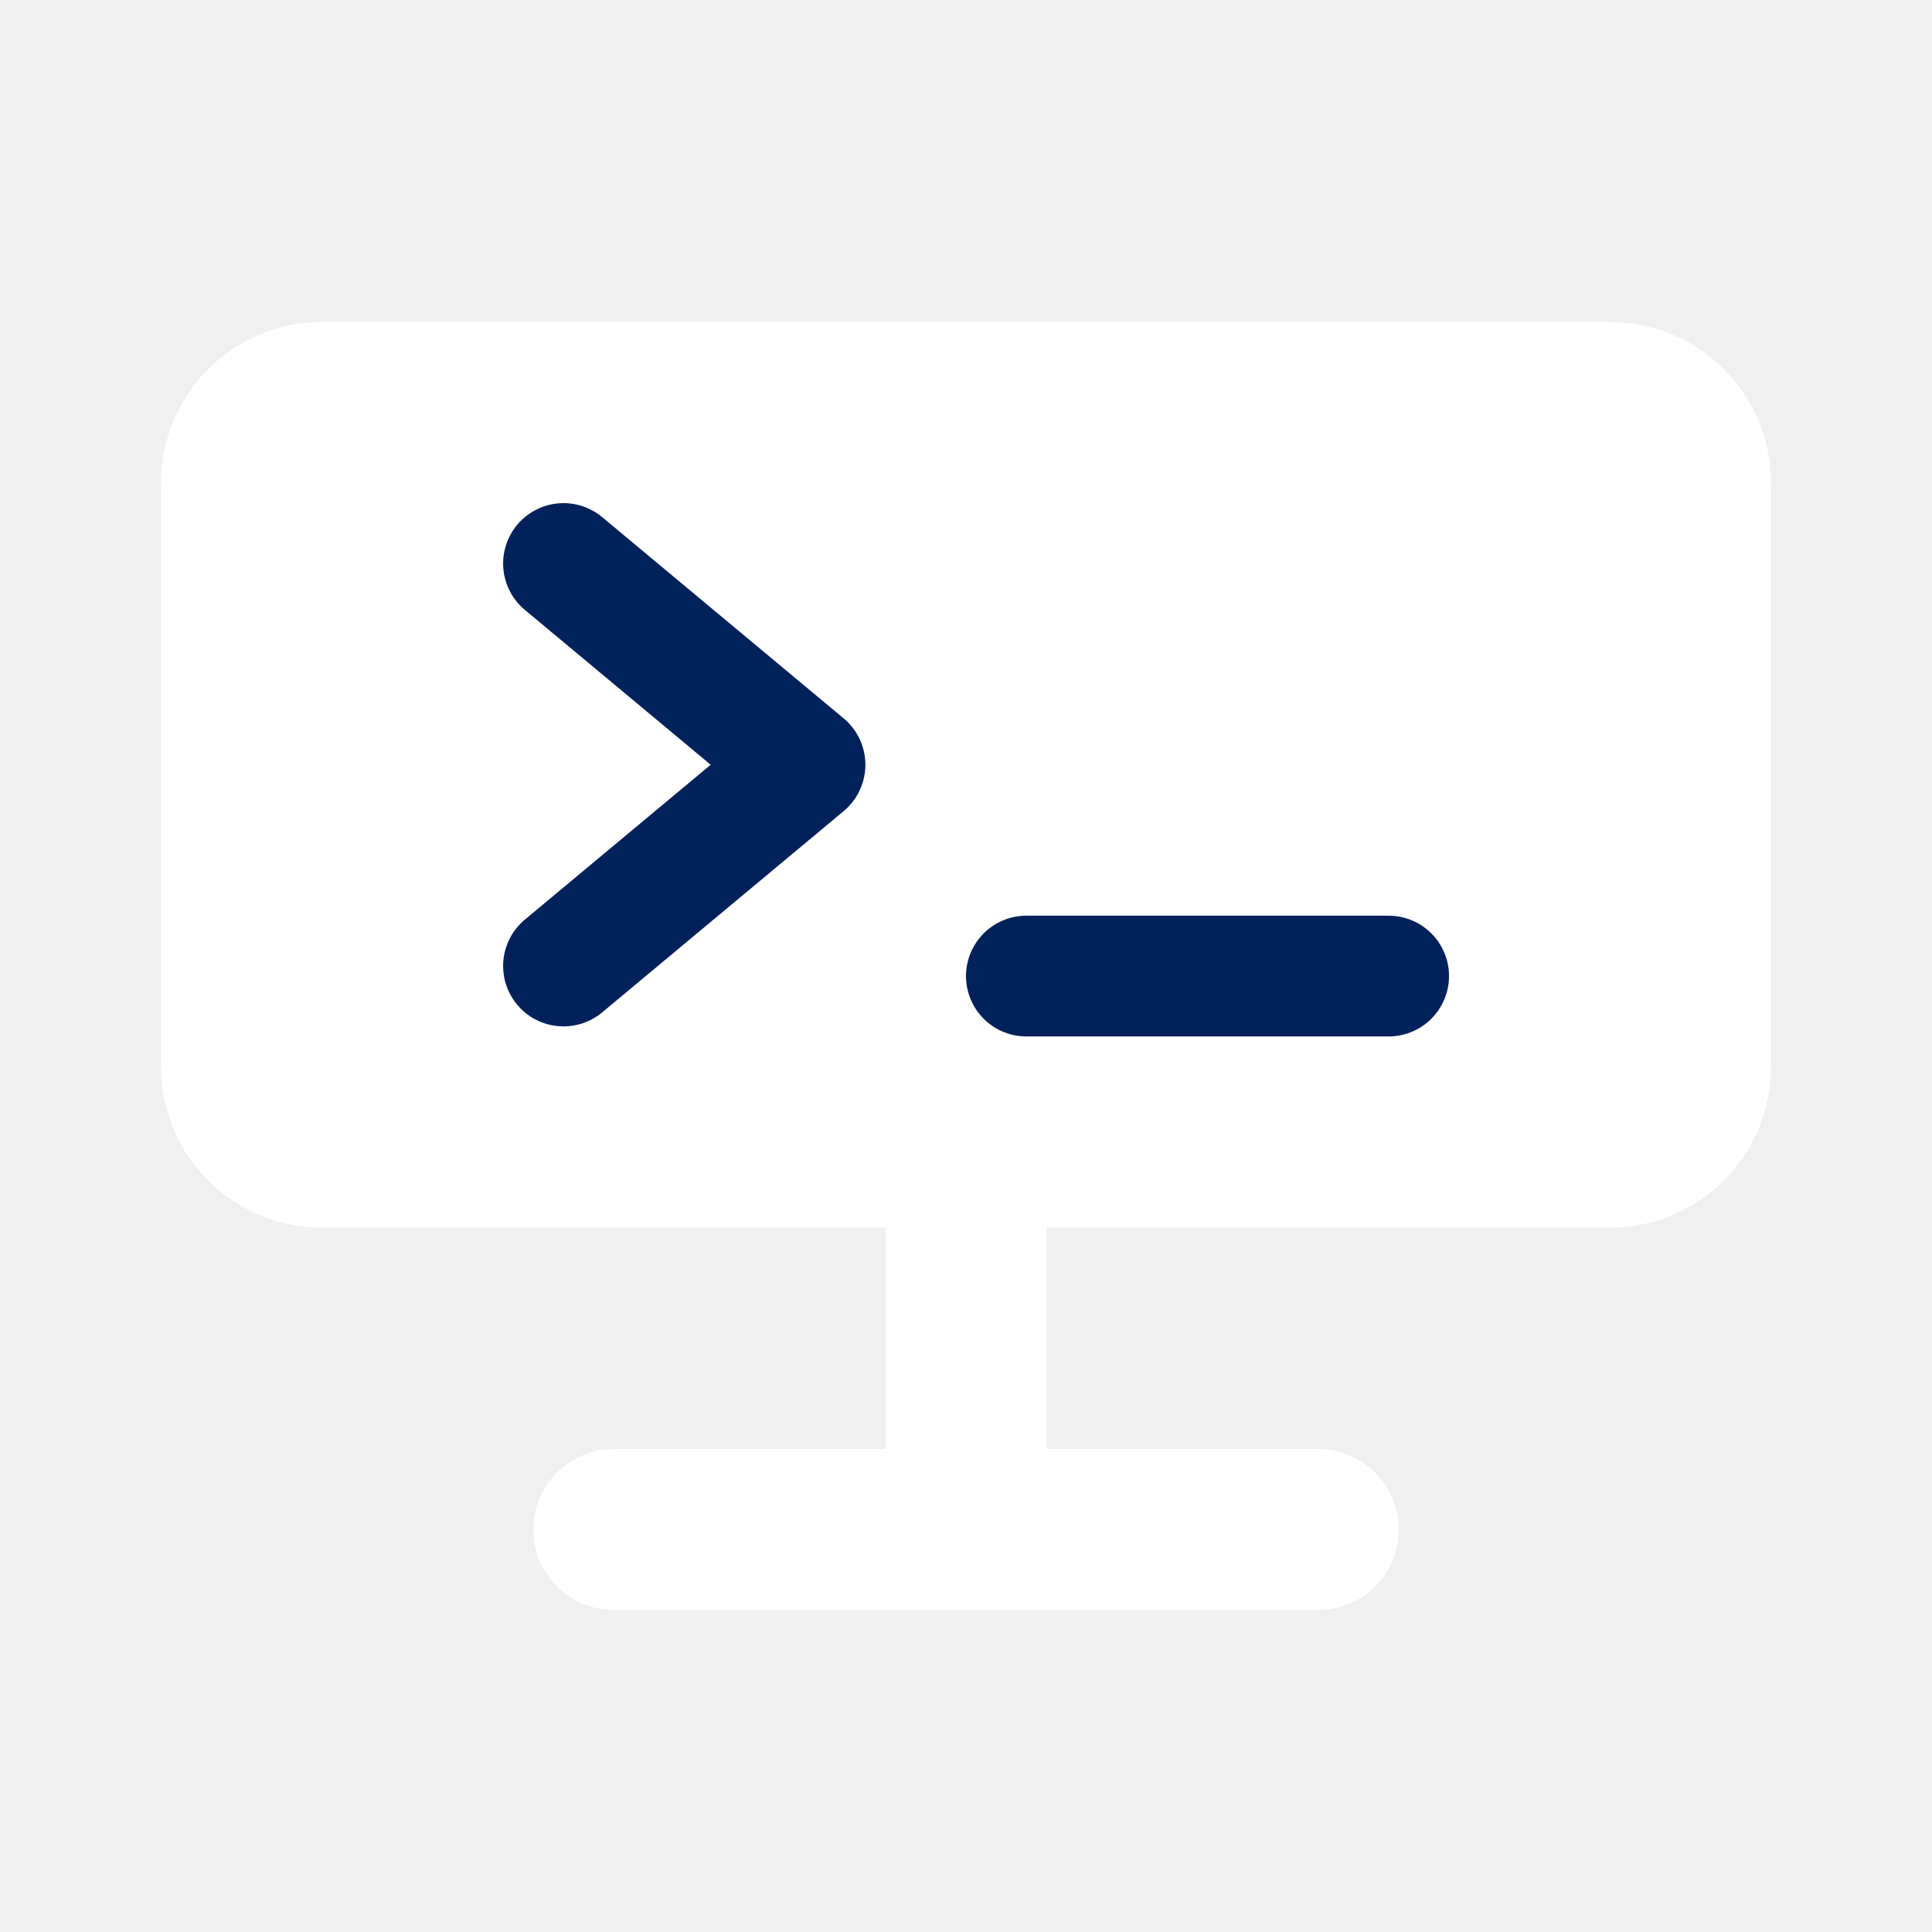
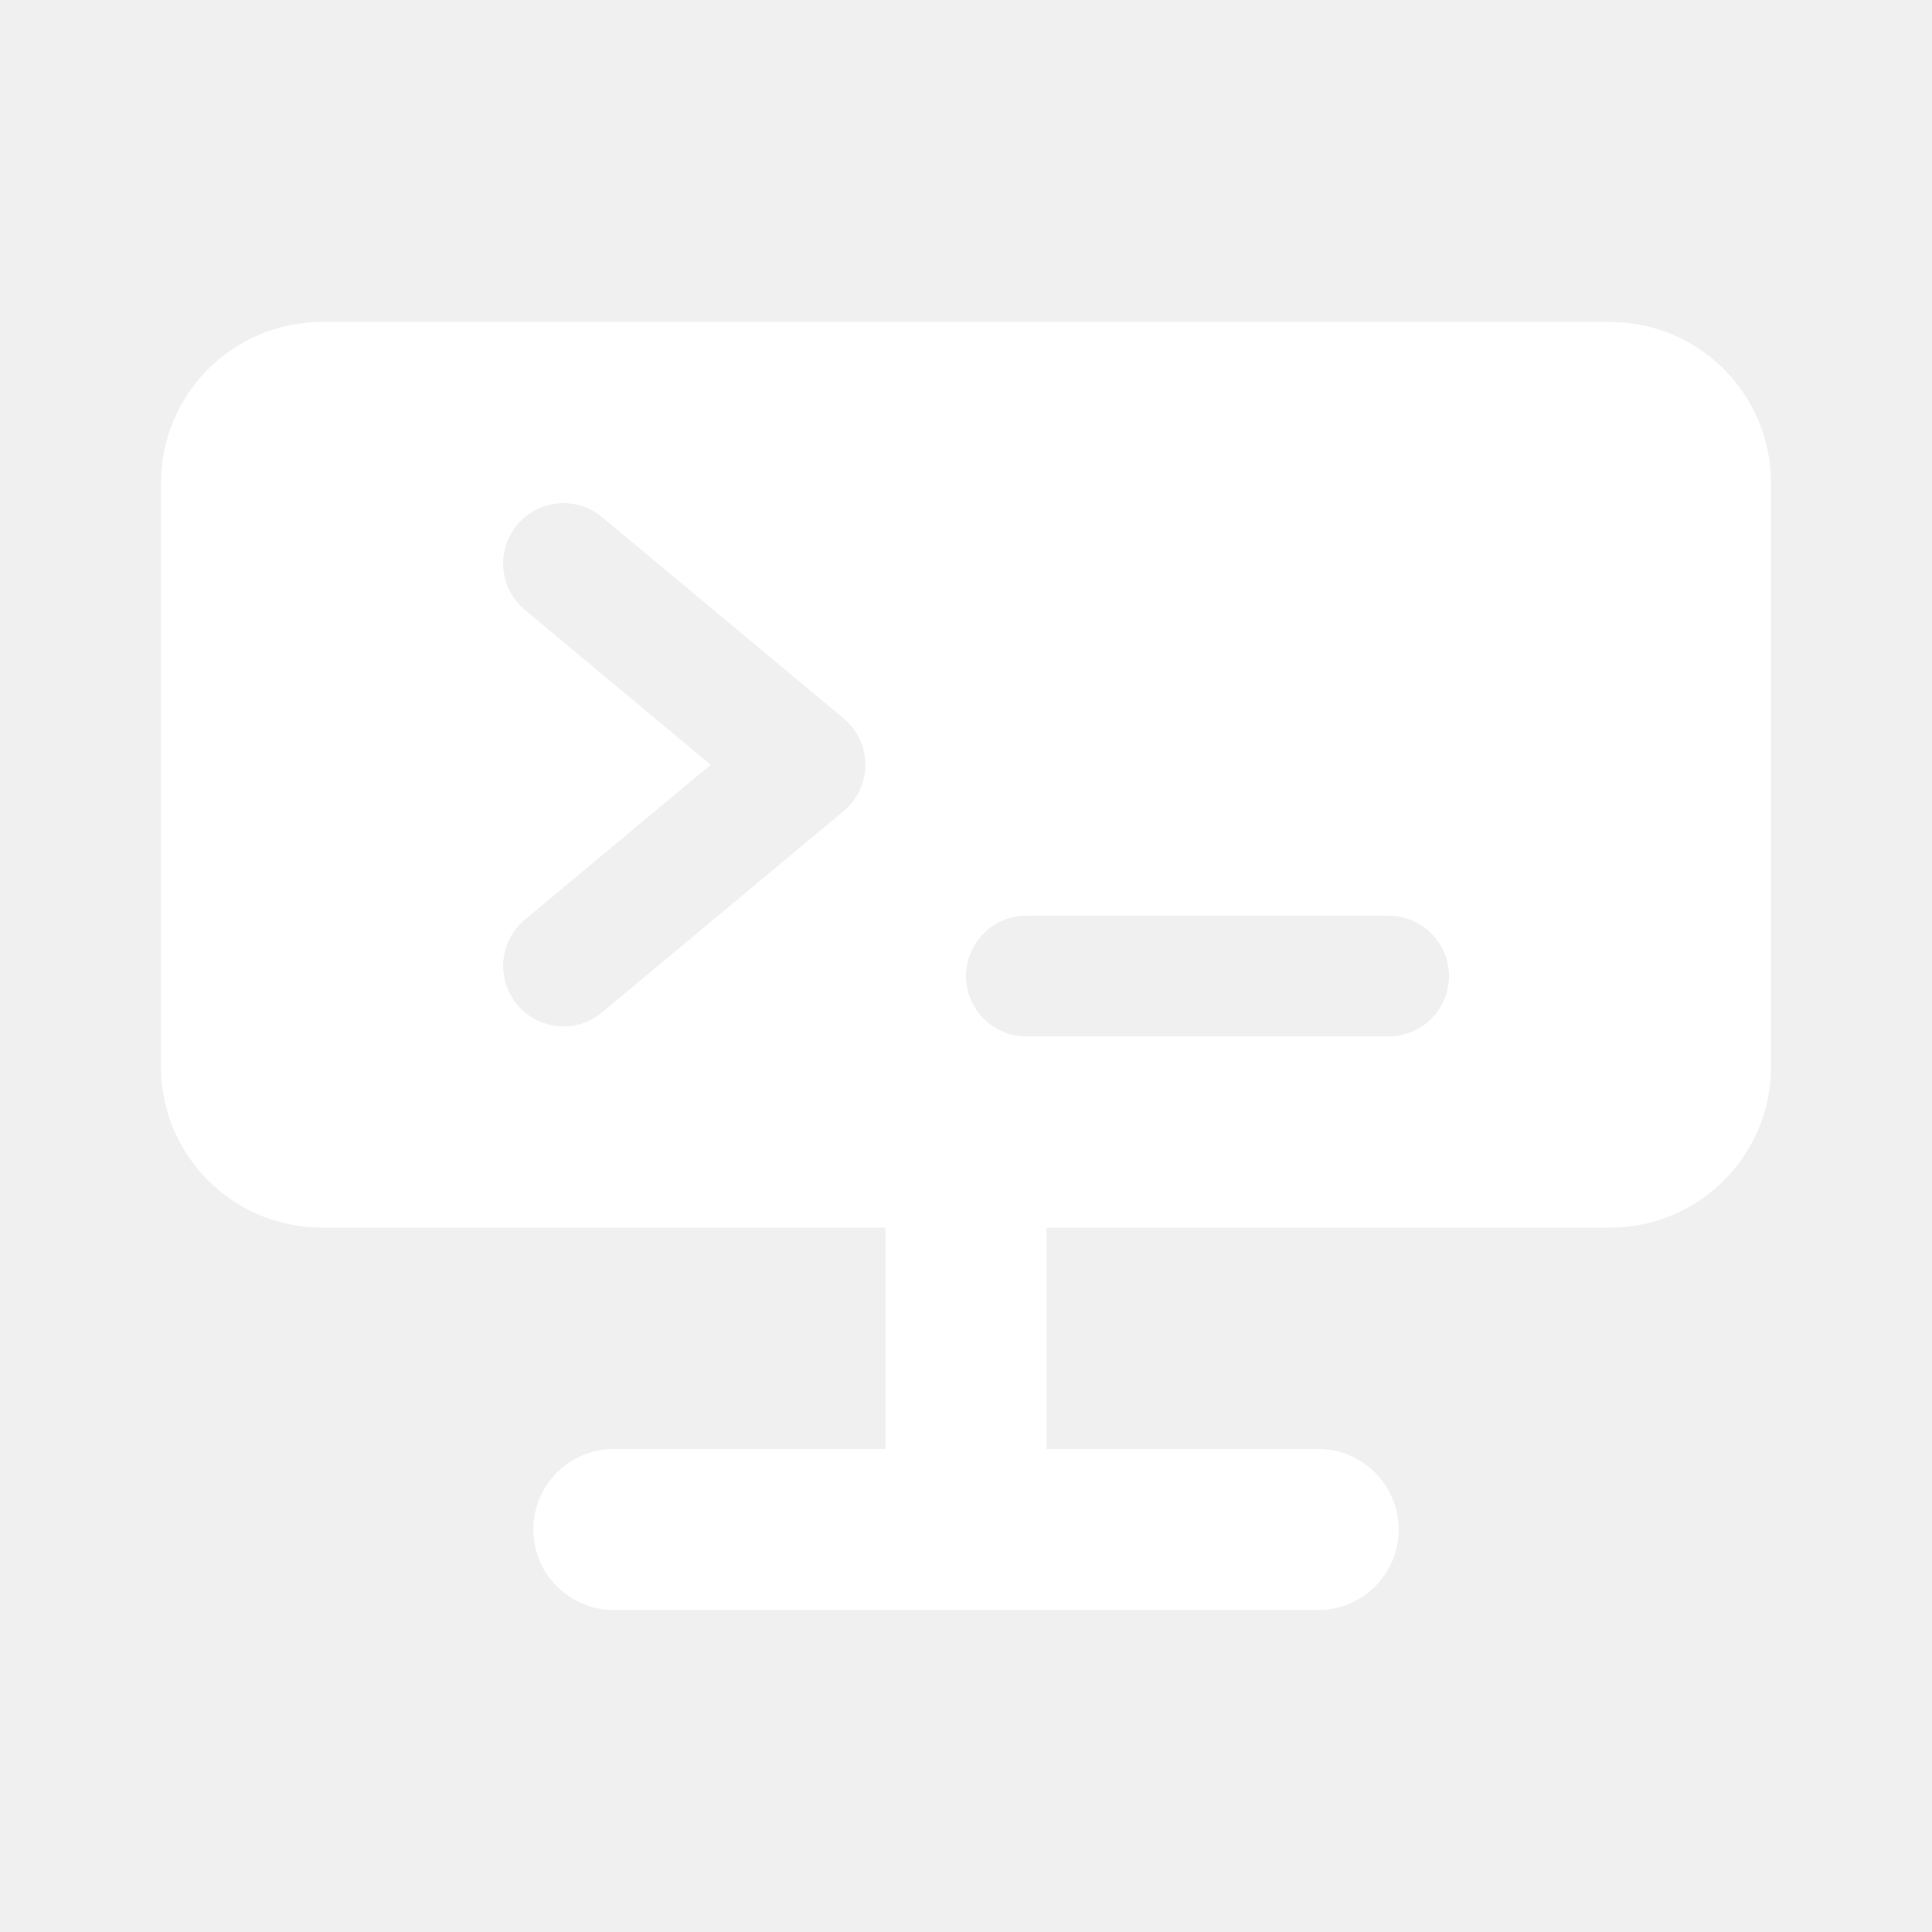
<svg xmlns="http://www.w3.org/2000/svg" width="24" height="24" viewBox="0 0 24 24" fill="none">
  <g clip-path="url(#clip0_906_328)">
-     <rect x="2" y="4" width="20" height="11.25" rx="2" fill="white" />
-     <path d="M7.625 18C7.073 18 6.625 18.448 6.625 19C6.625 19.552 7.073 20 7.625 20V18ZM16.375 20C16.927 20 17.375 19.552 17.375 19C17.375 18.448 16.927 18 16.375 18V20ZM11 15.25V19H13V15.25H11ZM7.625 20H12V18H7.625V20ZM16.375 18H12V20H16.375V18Z" fill="white" />
-     <path d="M7 7L10 9.5L7 12" stroke="#002159" stroke-width="1.5" stroke-linecap="round" stroke-linejoin="round" />
-     <line x1="12.75" y1="12.125" x2="17.25" y2="12.125" stroke="#002159" stroke-width="1.5" stroke-linecap="round" />
+     <path fill-rule="evenodd" clip-rule="evenodd" d="M2 6C2 4.895 2.895 4 4 4H20C21.105 4 22 4.895 22 6V13.25C22 14.355 21.105 15.25 20 15.25H13V18H16.375C16.927 18 17.375 18.448 17.375 19C17.375 19.552 16.927 20 16.375 20H7.625C7.073 20 6.625 19.552 6.625 19C6.625 18.448 7.073 18 7.625 18H11V15.25H4C2.895 15.25 2 14.355 2 13.25V6ZM7.48 6.424C7.162 6.159 6.689 6.202 6.424 6.52C6.159 6.838 6.202 7.311 6.52 7.576L8.828 9.5L6.52 11.424C6.202 11.689 6.159 12.162 6.424 12.48C6.689 12.798 7.162 12.841 7.48 12.576L10.48 10.076C10.651 9.934 10.75 9.723 10.75 9.5C10.75 9.277 10.651 9.066 10.48 8.924L7.48 6.424ZM12.75 11.375C12.336 11.375 12 11.711 12 12.125C12 12.539 12.336 12.875 12.75 12.875H17.25C17.664 12.875 18 12.539 18 12.125C18 11.711 17.664 11.375 17.25 11.375H12.75Z" fill="white" />
  </g>
  <defs>
    <clipPath id="clip0_906_328">
      <rect width="22" height="22" fill="white" transform="translate(1 1)" />
    </clipPath>
  </defs>
</svg>
